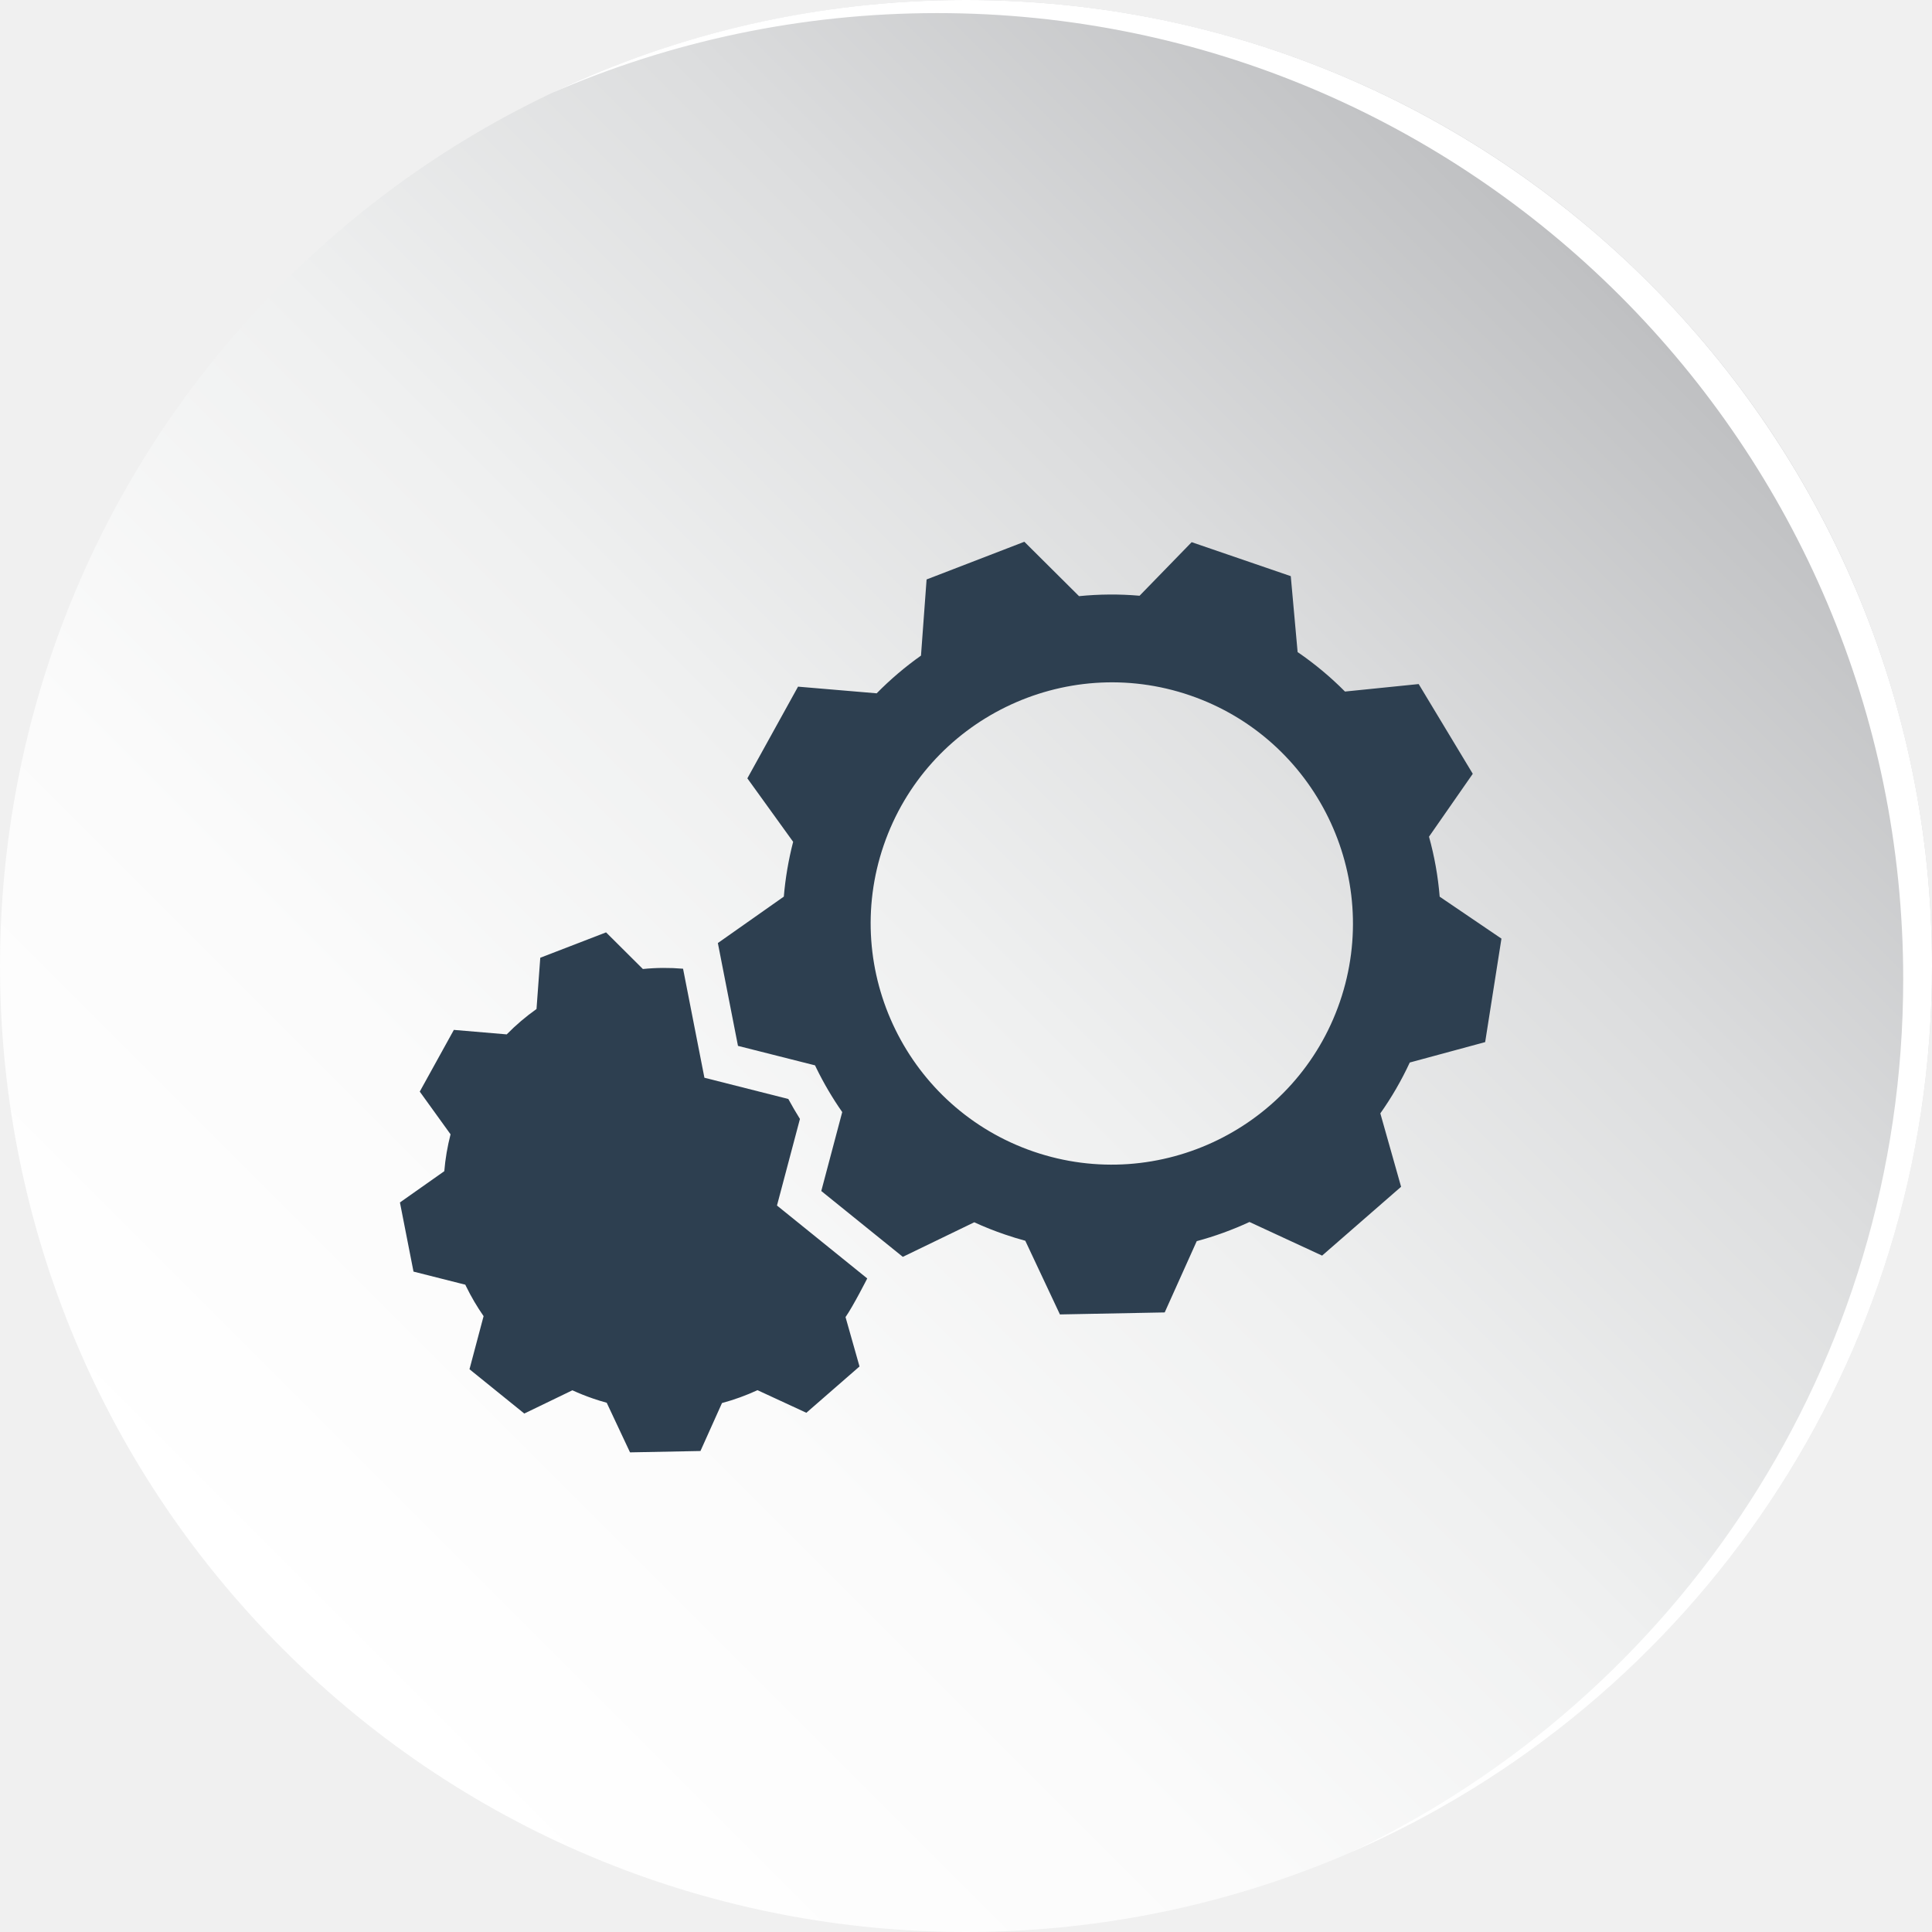
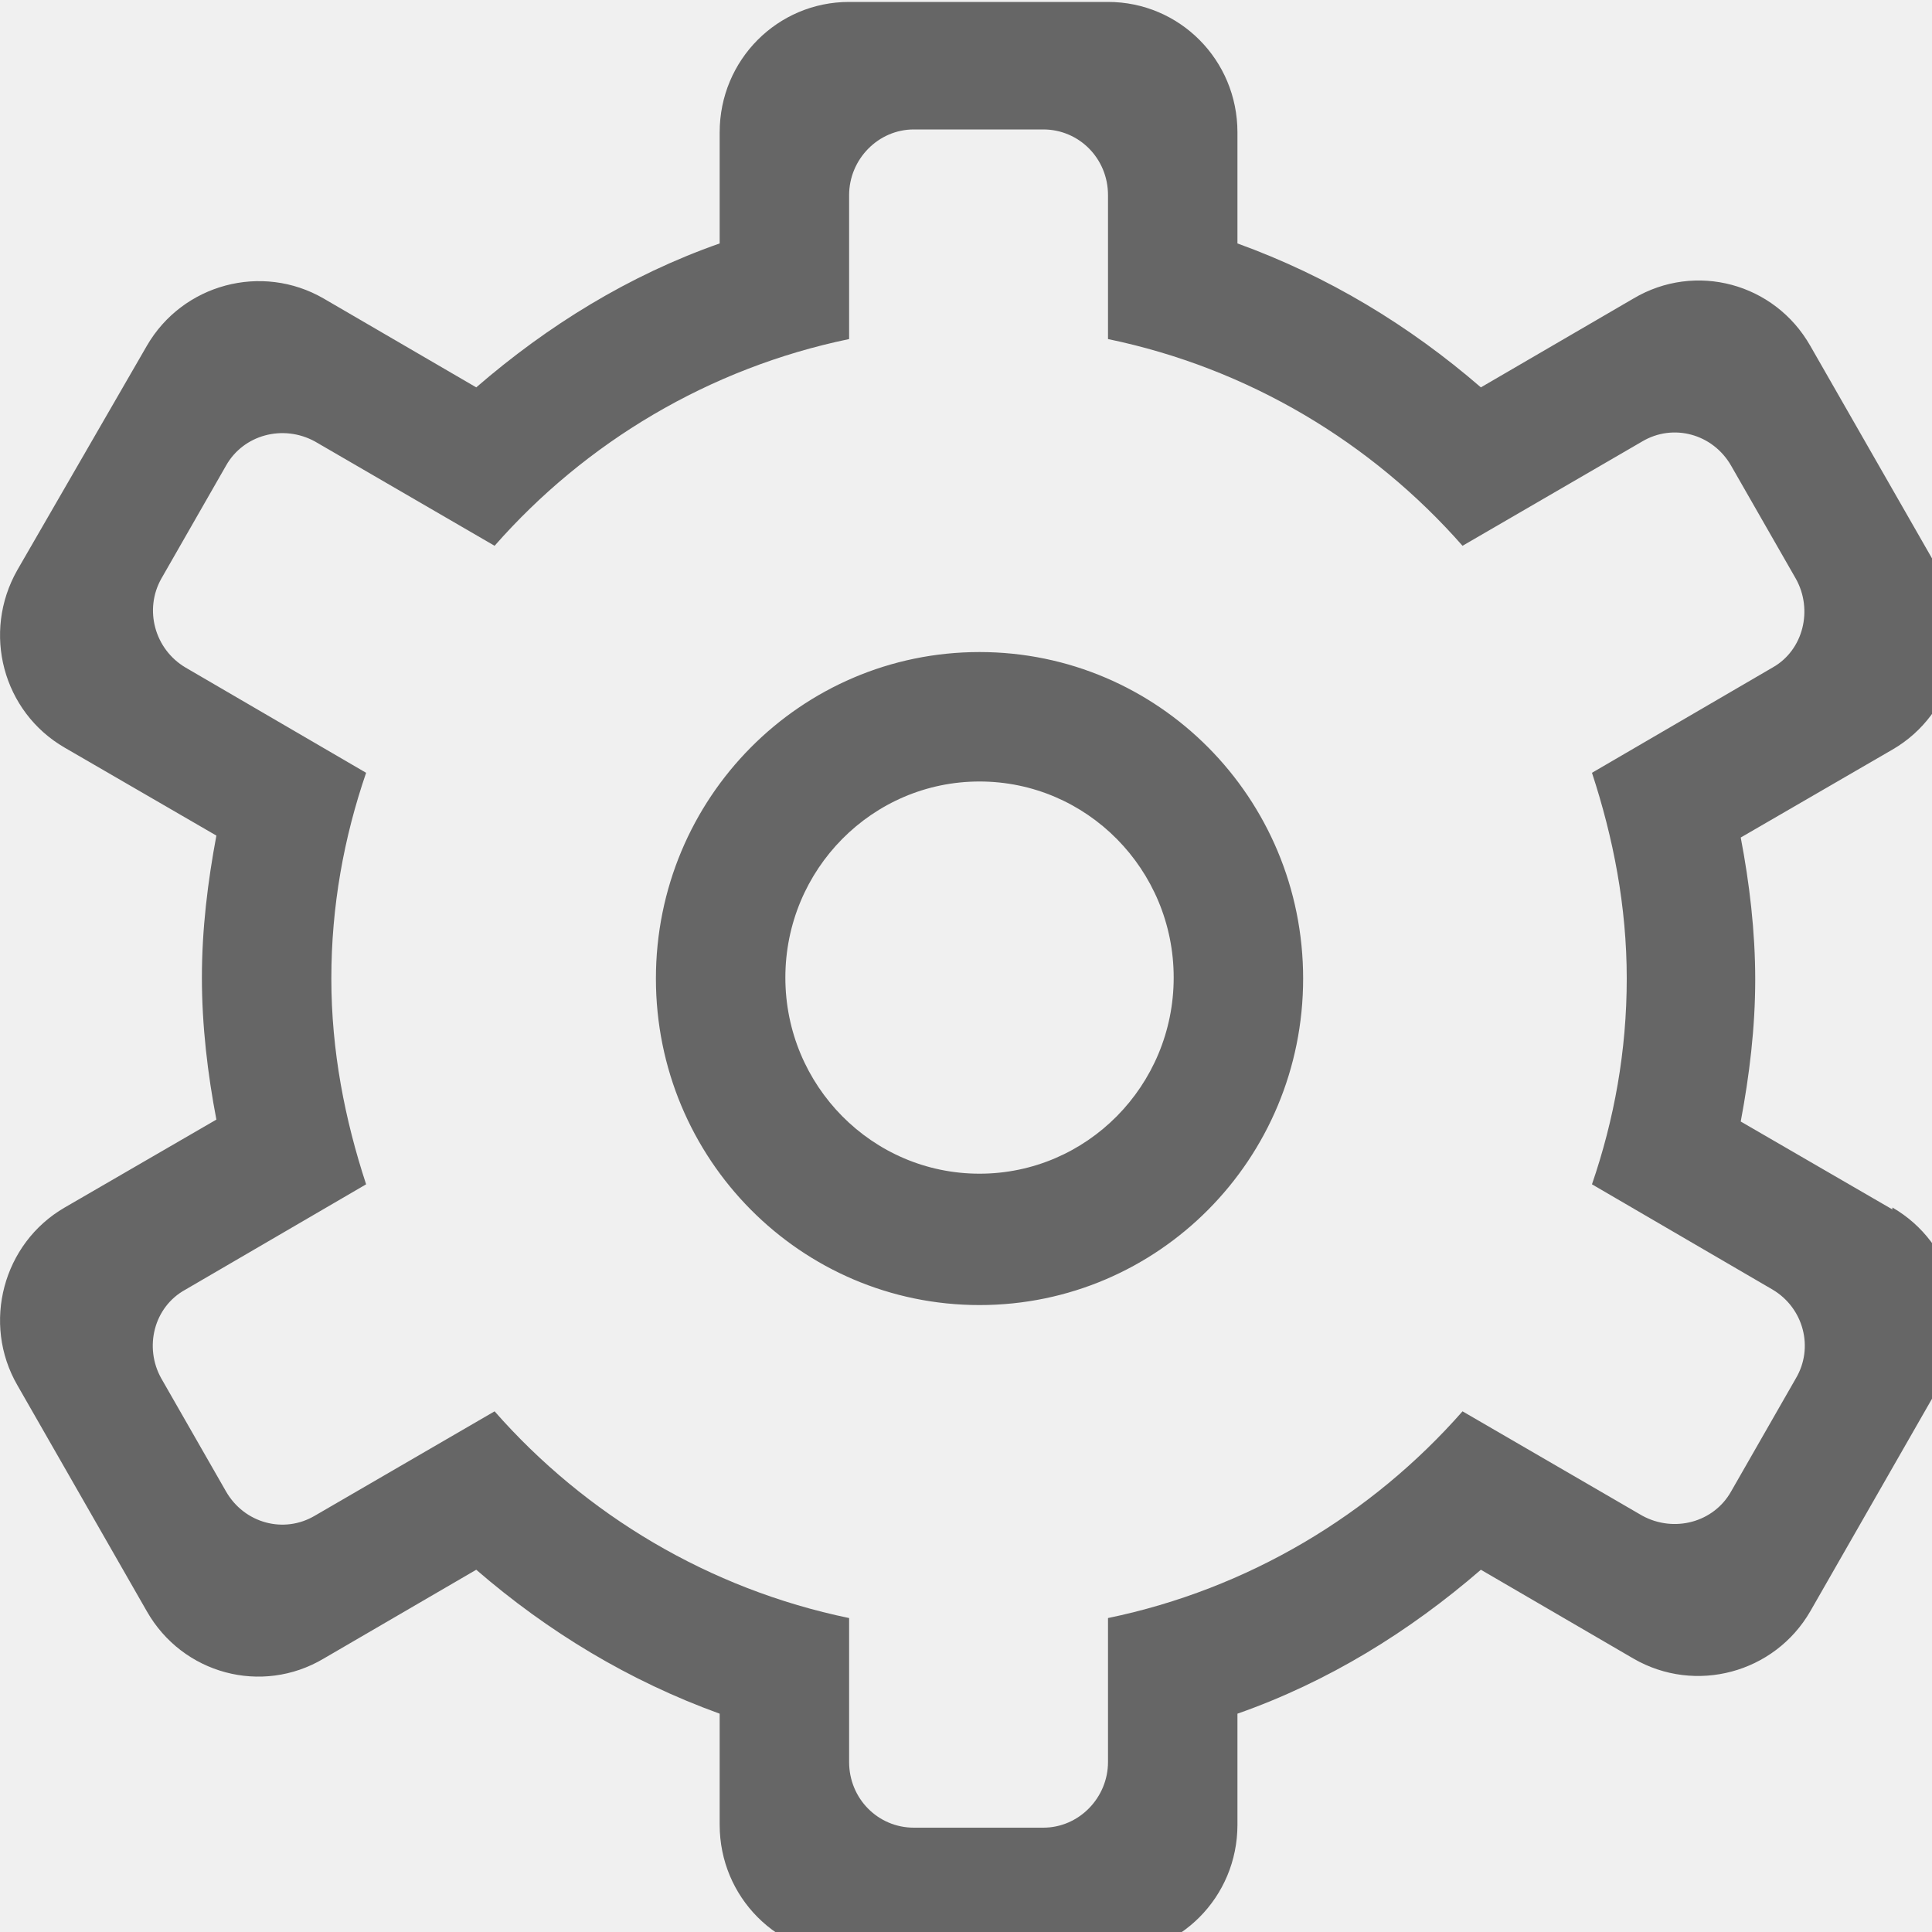
- <svg xmlns="http://www.w3.org/2000/svg" id="Layer_2" data-name="Layer 2" viewBox="0 0 327.48 327.48">
-   <defs>
-     <linearGradient id="linear-gradient" x1="47.96" y1="279.52" x2="279.52" y2="47.96" gradientTransform="translate(163.74 -67.82) rotate(45)" gradientUnits="userSpaceOnUse">
-       <stop offset="0" stop-color="#fff" />
-       <stop offset=".26" stop-color="#fbfbfb" />
-       <stop offset=".5" stop-color="#eff0f0" />
-       <stop offset=".73" stop-color="#dcddde" />
-       <stop offset=".96" stop-color="#c2c3c5" />
-       <stop offset="1" stop-color="#bdbec0" />
-     </linearGradient>
-   </defs>
-   <g id="Layer_1-2" data-name="Layer 1">
-     <g>
-       <g>
-         <circle cx="163.74" cy="163.74" r="163.74" transform="translate(-67.82 163.74) rotate(-45)" fill="url(#linear-gradient)" />
-         <path d="m327.48,163.74c0,67.26-40.55,125.04-98.53,150.24,55.37-26.26,93.65-82.67,93.65-148.02C322.6,75.53,249.29,2.22,158.86,2.22c-23.17,0-45.21,4.81-65.19,13.49C114.92,5.63,138.67,0,163.74,0c90.43,0,163.74,73.31,163.74,163.74Z" fill="#fff" />
-       </g>
-       <g>
-         <path d="m135.59,189.66c-.69-1.11-1.35-2.24-1.97-3.38l-14.22-3.6-3.62-18.48c-2.27-.19-4.55-.18-6.81.05l-6.24-6.21-11.15,4.3-.64,8.69c-1.82,1.29-3.5,2.72-5.05,4.3l-8.96-.76-5.78,10.46,5.22,7.24c-.53,2.07-.89,4.16-1.06,6.25l-7.52,5.3,2.3,11.72,8.78,2.22c.05.1.1.21.15.31.86,1.76,1.85,3.44,2.95,5.02l-2.39,9,9.29,7.51,8.15-3.94c1.14.52,2.31.99,3.51,1.4.76.26,1.53.5,2.31.71l3.95,8.41,11.94-.23,3.65-8.13c2.05-.55,4.06-1.28,6.02-2.18l8.28,3.83,9.01-7.85-2.37-8.37c1.28-1.82,3.68-6.55,3.68-6.55l-15.3-12.36,3.89-14.67Z" fill="#2d3f50" />
-         <path d="m254.5,159.1l-10.47-7.11c-.28-3.43-.88-6.83-1.81-10.17l7.42-10.66-9.17-15.21-12.49,1.27c-2.46-2.48-5.15-4.72-8.03-6.69l-1.16-12.87-16.8-5.76-8.83,9.08c-3.42-.3-6.86-.27-10.26.07l-9.27-9.22-16.57,6.39-.95,12.91c-2.7,1.91-5.21,4.05-7.51,6.39l-13.33-1.13-8.59,15.54,7.76,10.76c-.79,3.07-1.32,6.18-1.58,9.29l-11.18,7.87,3.41,17.43,13.06,3.3c.07.15.14.31.22.46,1.28,2.62,2.75,5.11,4.39,7.46l-3.55,13.38,13.82,11.16,12.11-5.86c1.69.78,3.43,1.47,5.22,2.08,1.14.39,2.28.74,3.43,1.05l5.87,12.49,17.76-.34,5.43-12.08c3.04-.82,6.03-1.9,8.94-3.25l12.31,5.7,13.39-11.67-3.52-12.44c1.91-2.7,3.58-5.58,4.99-8.62l12.78-3.46,2.76-17.54Zm-27.38,10.69c-7.31,21.32-30.6,32.72-51.92,25.41-21.32-7.31-32.72-30.6-25.41-51.92,7.31-21.32,30.6-32.72,51.92-25.41,21.32,7.31,32.72,30.6,25.41,51.92Z" fill="#2d3f50" />
-       </g>
-     </g>
+ <svg xmlns="http://www.w3.org/2000/svg" id="Layer_1" data-name="Layer 1" viewBox="0 0 20 20">
+   <g id="_1" data-name="1">
+     <path d="m19.59,12.52l-1.57-.91c.09-.48.15-.97.15-1.47s-.06-1-.15-1.47l1.57-.91c.64-.37.86-1.2.49-1.84l-1.34-2.34c-.37-.65-1.19-.87-1.83-.49l-1.58.92c-.74-.64-1.58-1.15-2.52-1.49v-1.15c0-.75-.6-1.35-1.34-1.35h-2.68c-.74,0-1.34.6-1.34,1.35v1.15c-.94.33-1.78.85-2.52,1.49l-1.58-.92c-.64-.37-1.46-.15-1.83.49L.18,5.9c-.37.65-.15,1.47.49,1.84l1.57.91c-.09.48-.15.97-.15,1.47s.06,1,.15,1.47l-1.57.91c-.64.37-.86,1.2-.49,1.84l1.34,2.34c.37.65,1.19.87,1.83.49l1.58-.92c.74.64,1.58,1.15,2.52,1.49v1.15c0,.75.6,1.35,1.34,1.35h2.68c.74,0,1.34-.6,1.34-1.35v-1.15c.94-.33,1.78-.85,2.52-1.49l1.58.92c.64.37,1.46.15,1.83-.49l1.34-2.34c.37-.65.15-1.47-.49-1.84Zm-1,1.75l-.67,1.17c-.18.32-.59.43-.92.25l-1.86-1.08c-.94,1.07-2.22,1.84-3.67,2.14v1.49c0,.37-.3.68-.67.68h-1.34c-.37,0-.67-.3-.67-.68v-1.49c-1.45-.3-2.73-1.07-3.67-2.14l-1.86,1.08c-.32.19-.73.08-.92-.25l-.67-1.17c-.18-.32-.08-.74.25-.92l1.87-1.09c-.22-.67-.36-1.38-.36-2.13s.13-1.46.36-2.13l-1.87-1.09c-.32-.19-.43-.6-.25-.92l.67-1.17c.18-.32.59-.43.92-.25l1.86,1.08c.94-1.07,2.22-1.84,3.67-2.14v-1.49c0-.37.3-.68.67-.68h1.34c.37,0,.67.3.67.68v1.49c1.45.3,2.73,1.07,3.67,2.14l1.86-1.08c.32-.19.73-.08.92.25l.67,1.17c.18.32.08.74-.24.92l-1.87,1.09c.22.67.36,1.38.36,2.13s-.13,1.46-.36,2.13l1.87,1.09c.32.19.43.6.24.92Zm-8.45-7.52c-1.85,0-3.35,1.51-3.35,3.38s1.5,3.38,3.35,3.38,3.35-1.51,3.35-3.38-1.5-3.38-3.35-3.38Zm0,5.4c-1.11,0-2.01-.91-2.01-2.03s.9-2.03,2.01-2.03,2.01.91,2.01,2.03-.9,2.03-2.01,2.03Z" fill="#666" />
  </g>
</svg>
